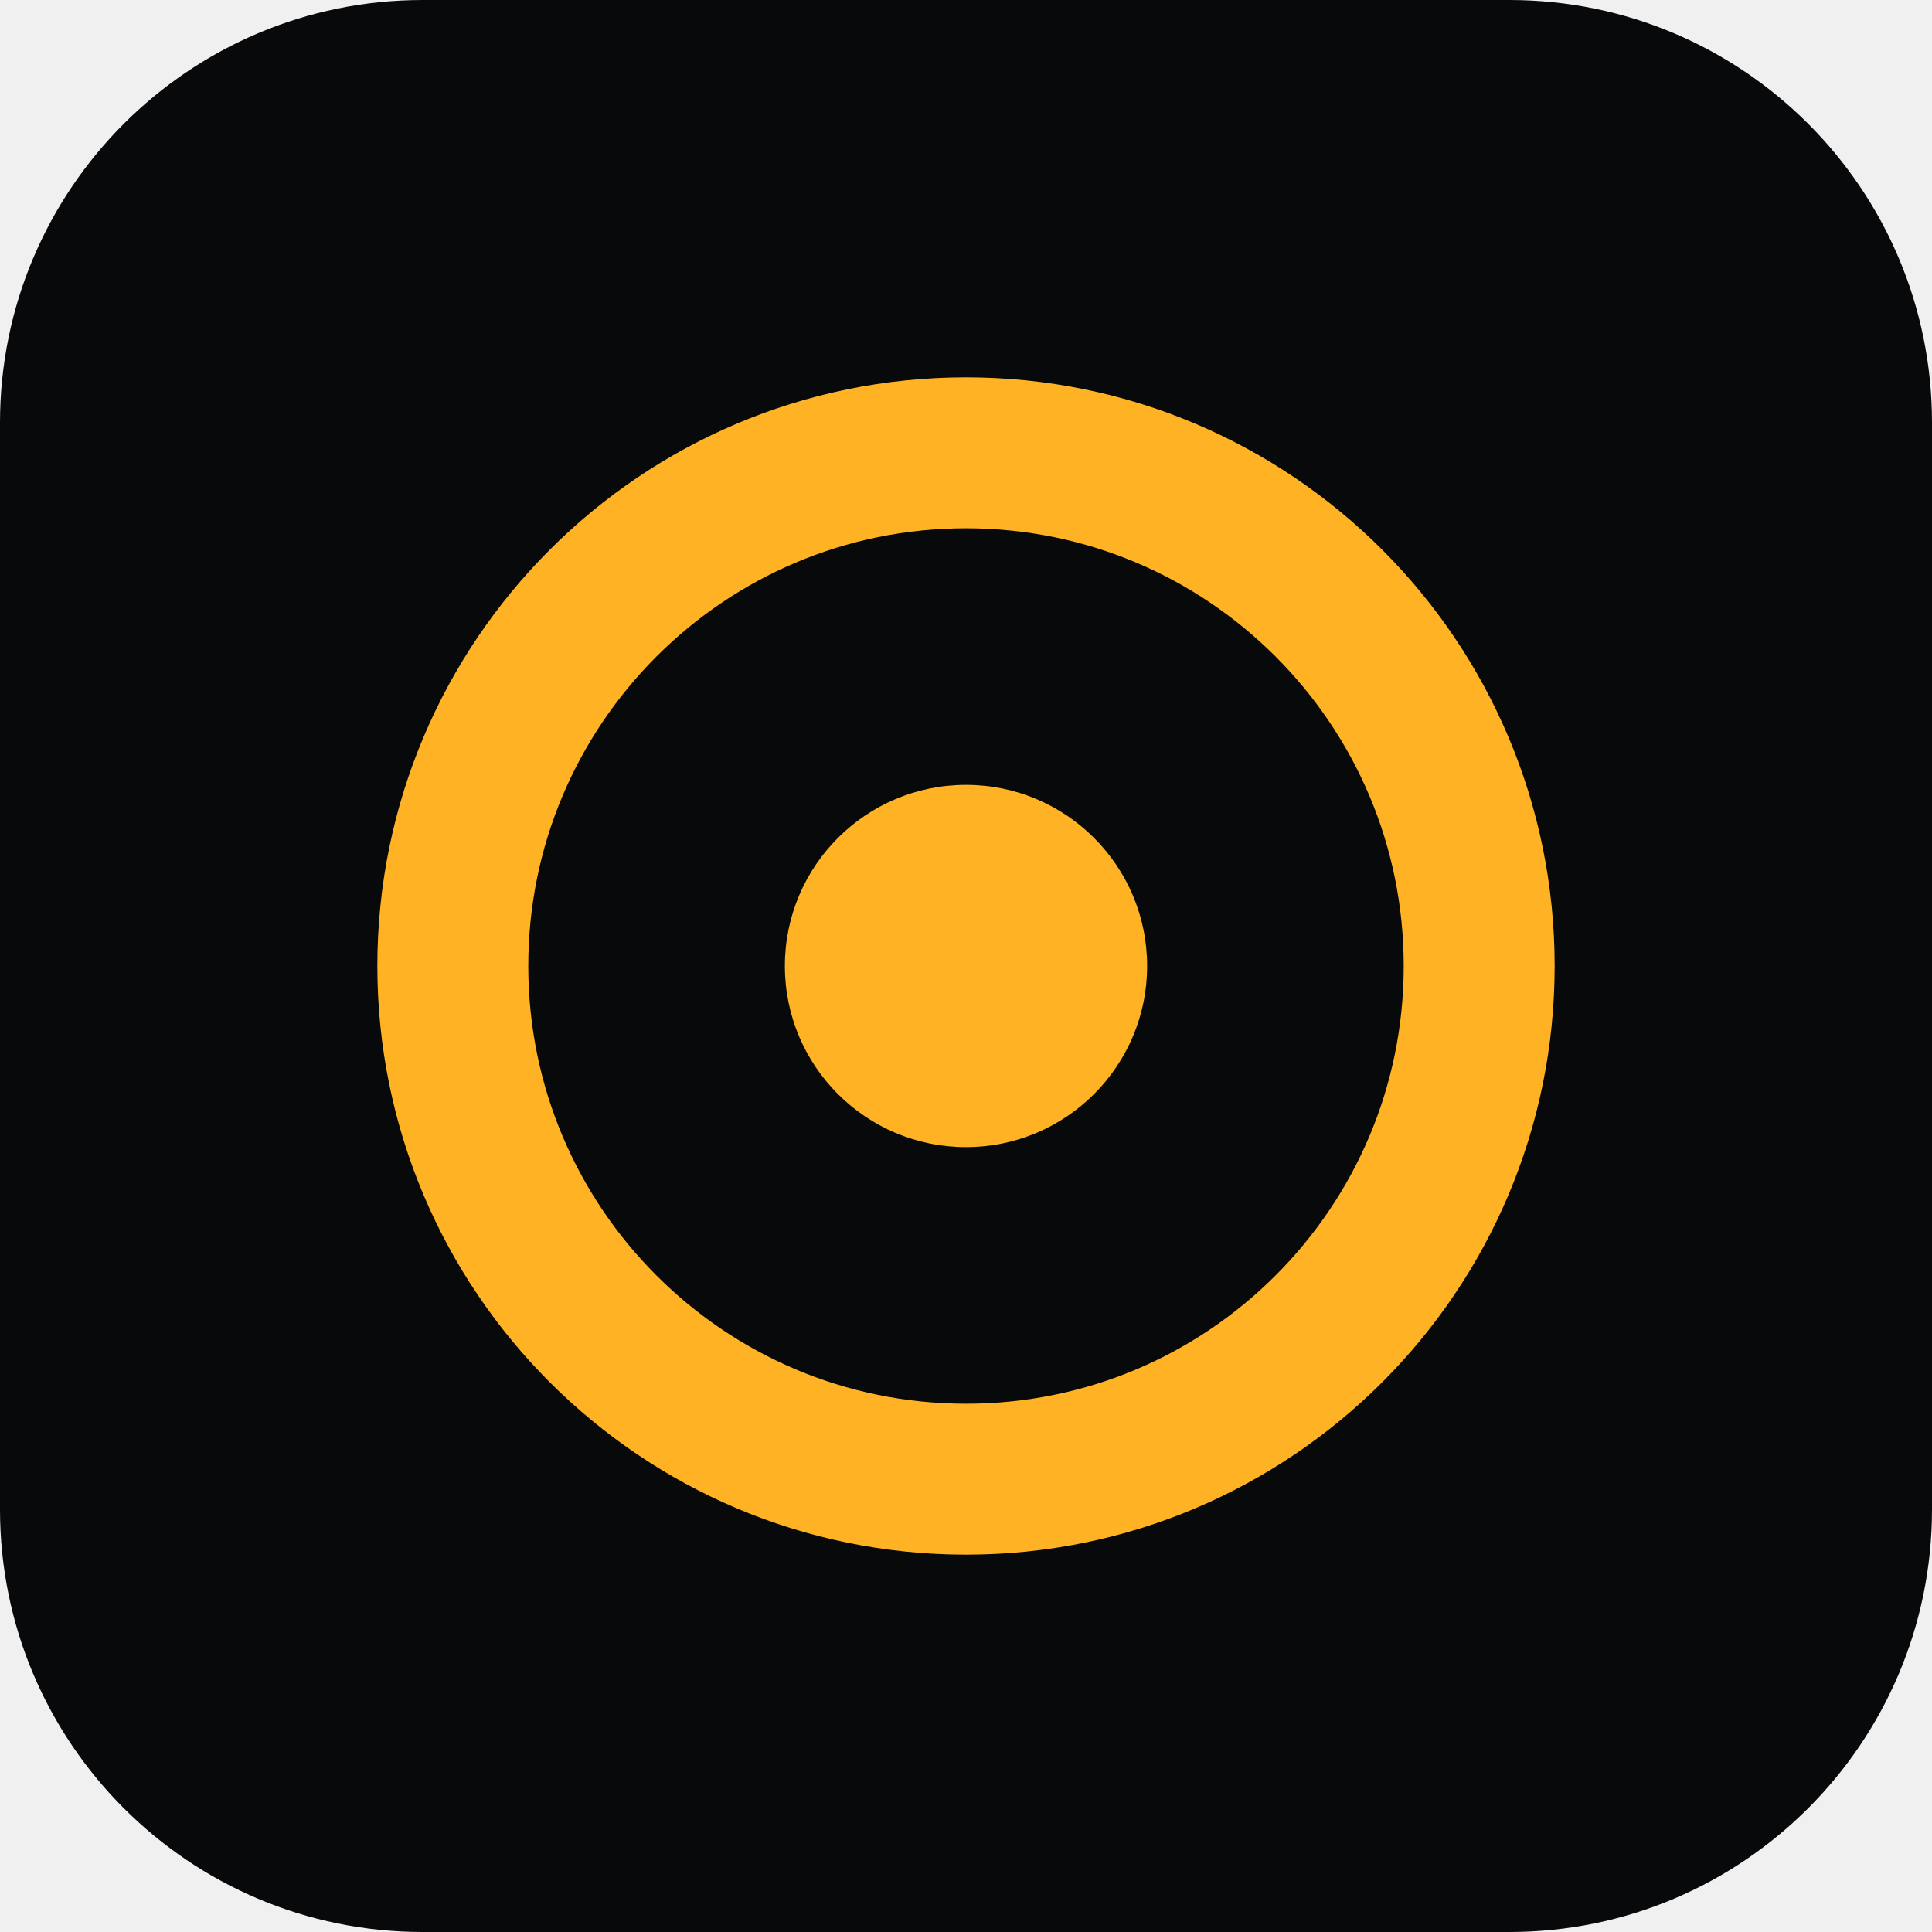
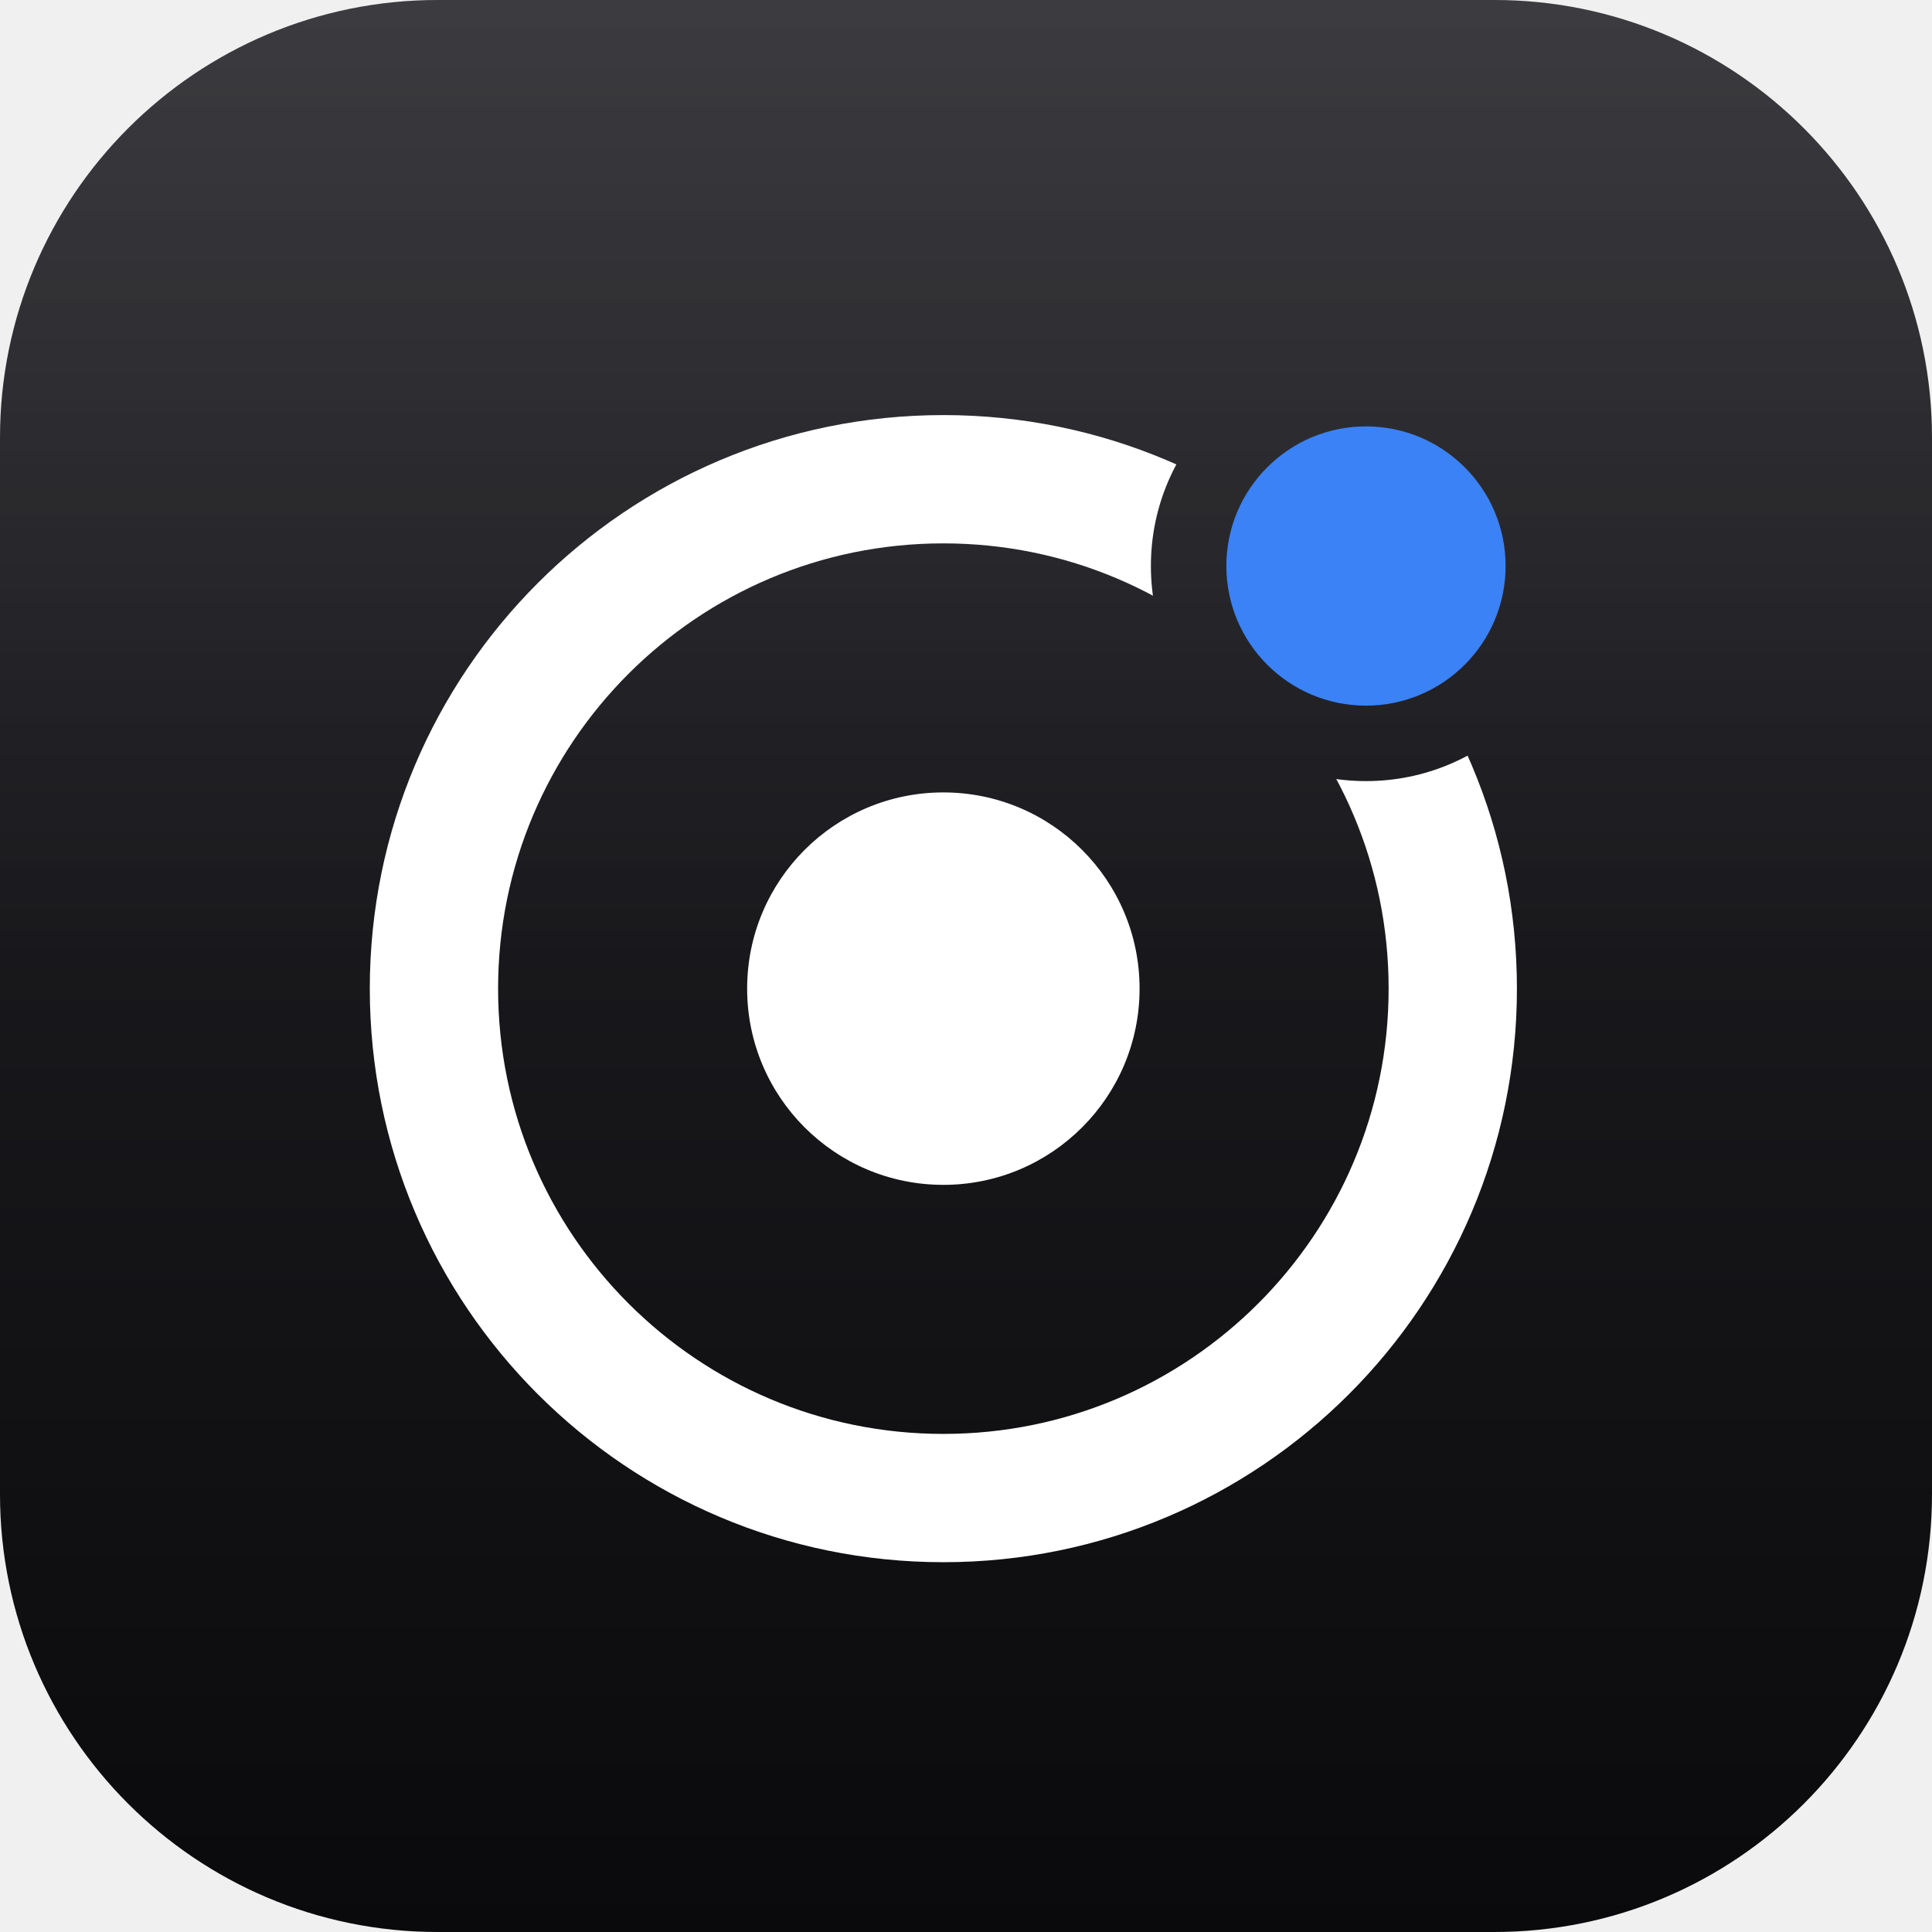
- <svg xmlns="http://www.w3.org/2000/svg" viewBox="0 0 32 32">
-   <rect width="32" height="32" rx="7" fill="#08090b" />
-   <circle cx="16" cy="16" r="8.5" fill="none" stroke="#ffb224" stroke-width="2.5" />
-   <circle cx="16" cy="16" r="3" fill="#ffb224" />
+ <svg xmlns="http://www.w3.org/2000/svg" viewBox="0 0 1024 1024">
+   <defs>
+     <linearGradient id="bg" x1="0" y1="0" x2="0" y2="1">
+       <stop offset="0" stop-color="#26262b" />
+       <stop offset="1" stop-color="#0a0a0c" />
+     </linearGradient>
+     <linearGradient id="shine" x1="0" y1="0" x2="0" y2="1">
+       <stop offset="0" stop-color="#fff" stop-opacity=".10" />
+       <stop offset=".5" stop-color="#fff" stop-opacity="0" />
+     </linearGradient>
+     <mask id="cut">
+       <rect width="1024" height="1024" fill="#fff" />
+       <circle cx="724" cy="300" r="114" fill="#000" />
+     </mask>
+   </defs>
+   <rect width="1024" height="1024" rx="232" fill="url(#bg)" />
+   <rect width="1024" height="1024" rx="232" fill="url(#shine)" />
+   <g fill="#fff" mask="url(#cut)">
+     <circle cx="500" cy="524" r="270" fill="none" stroke="#fff" stroke-width="68" />
+     <circle cx="500" cy="524" r="104" />
+   </g>
+   <circle cx="724" cy="300" r="74" fill="#3b82f6" />
</svg>
